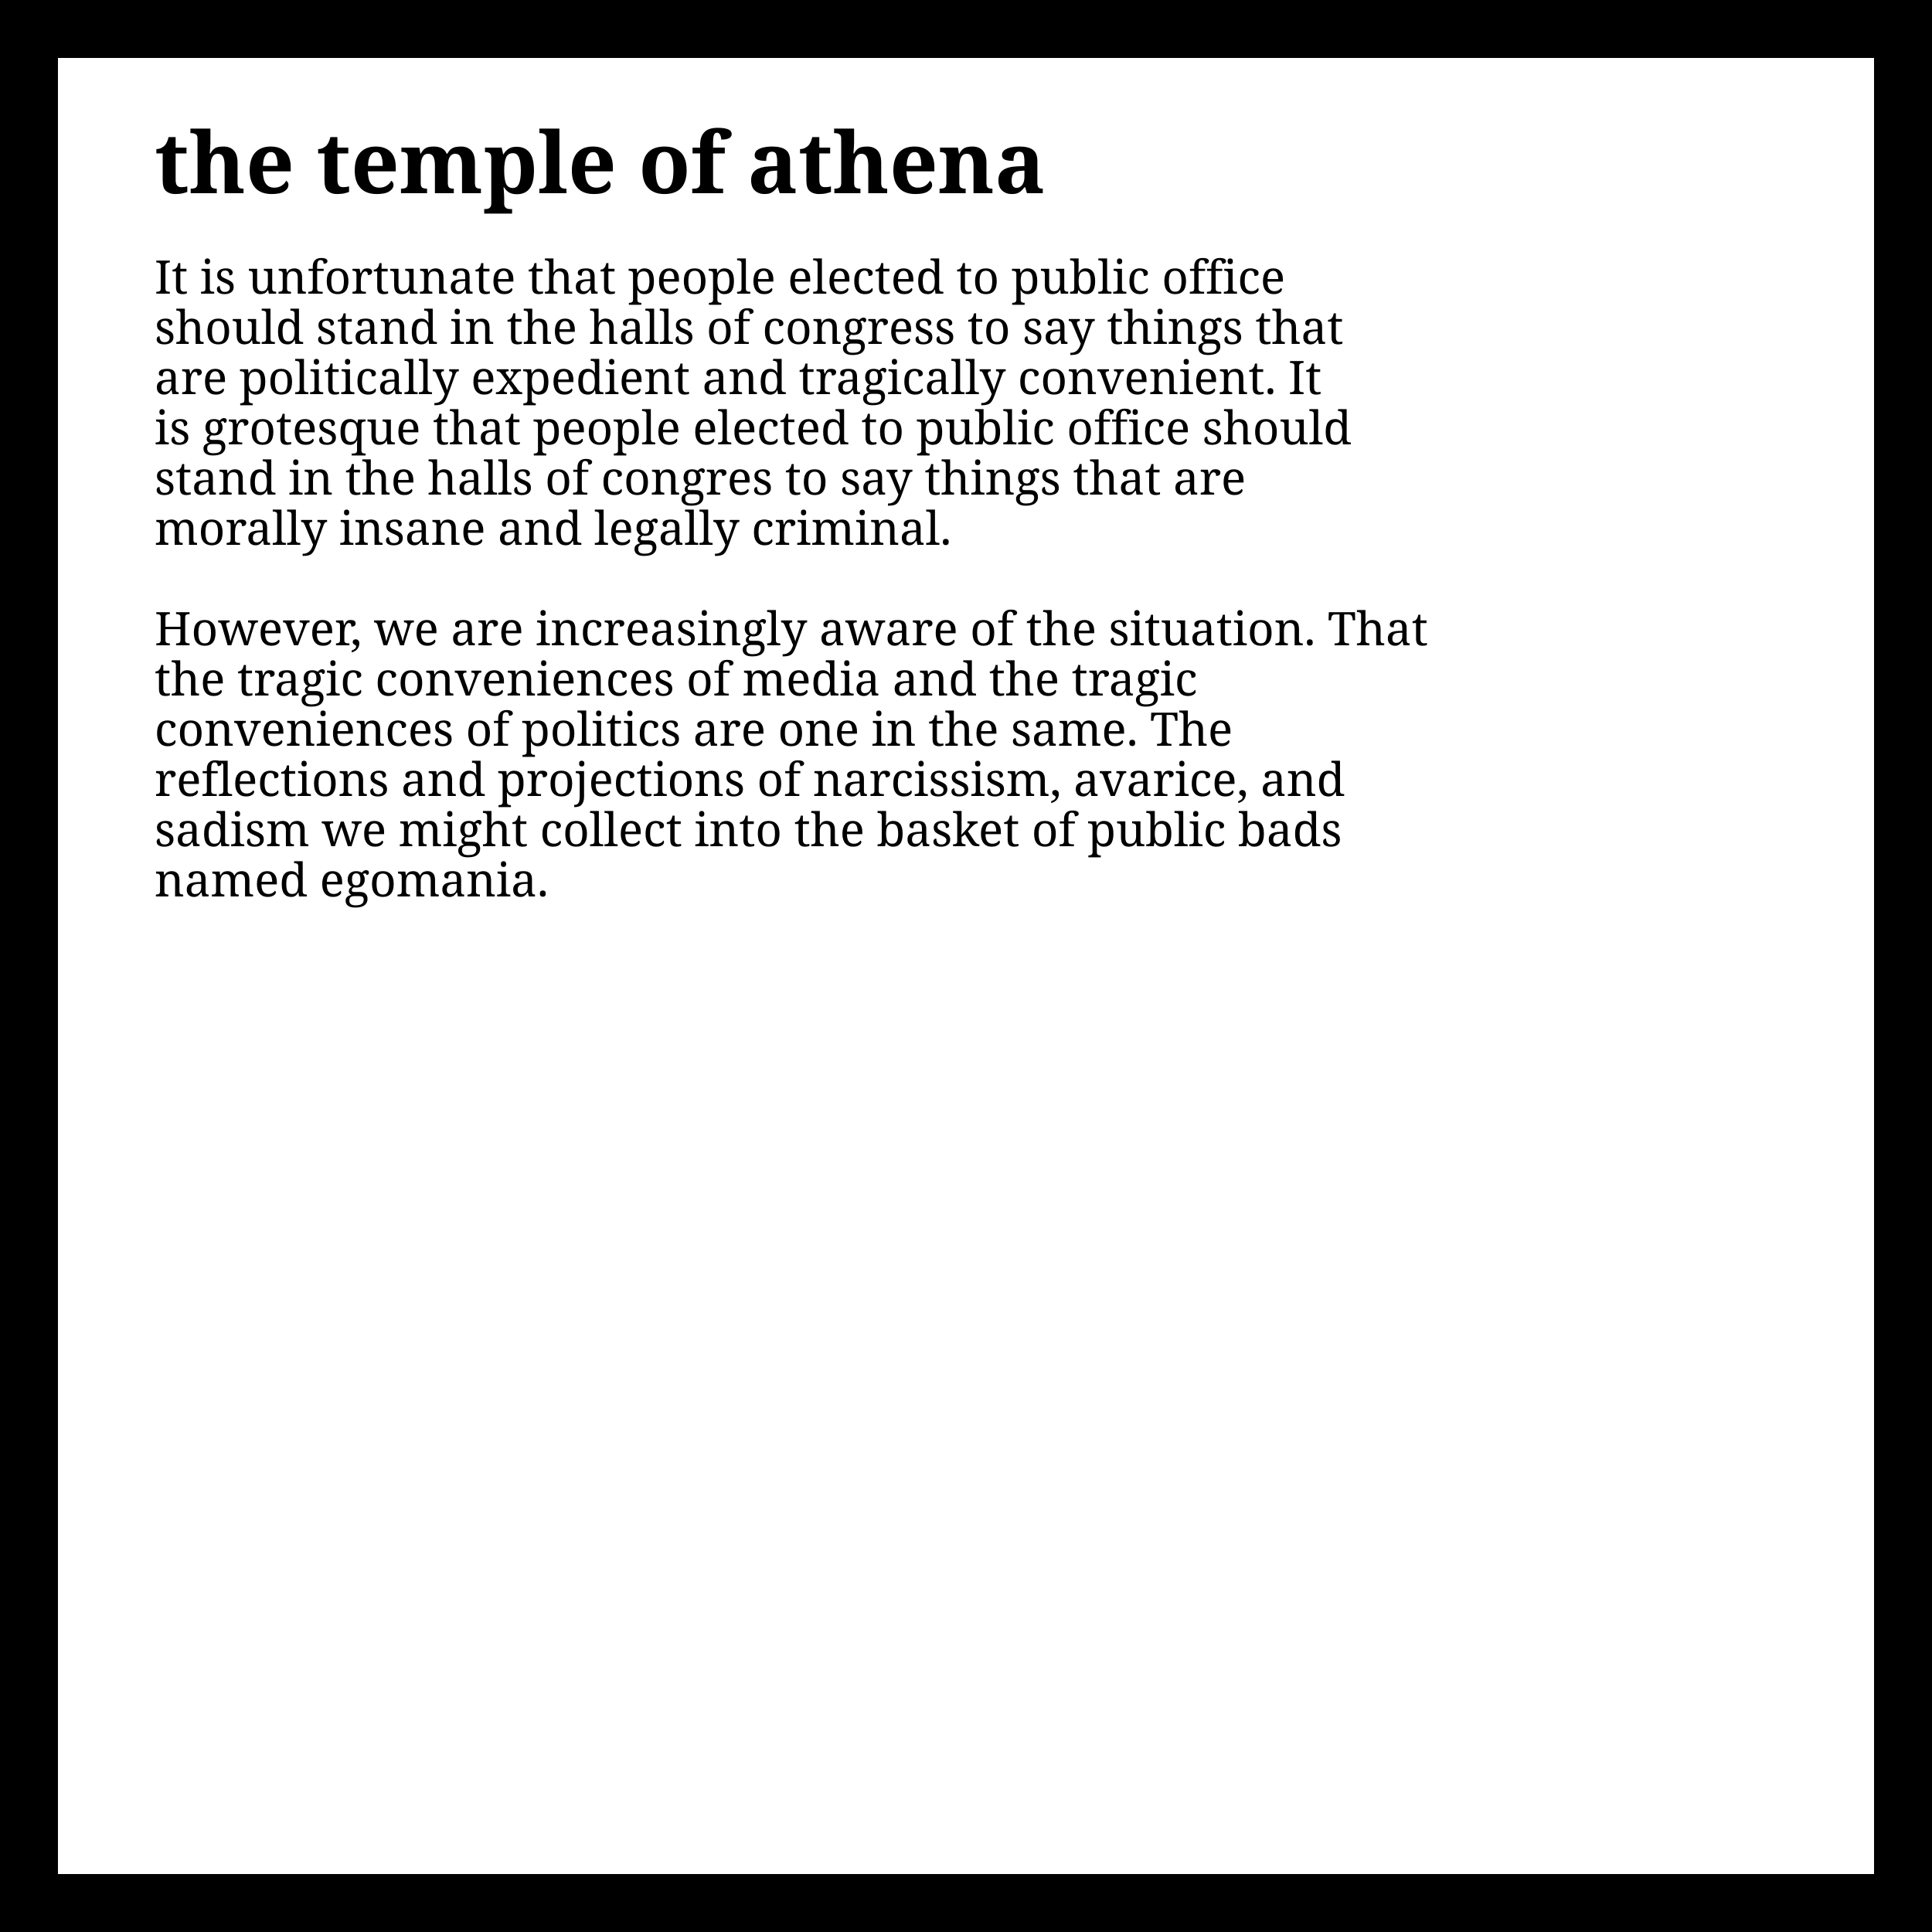
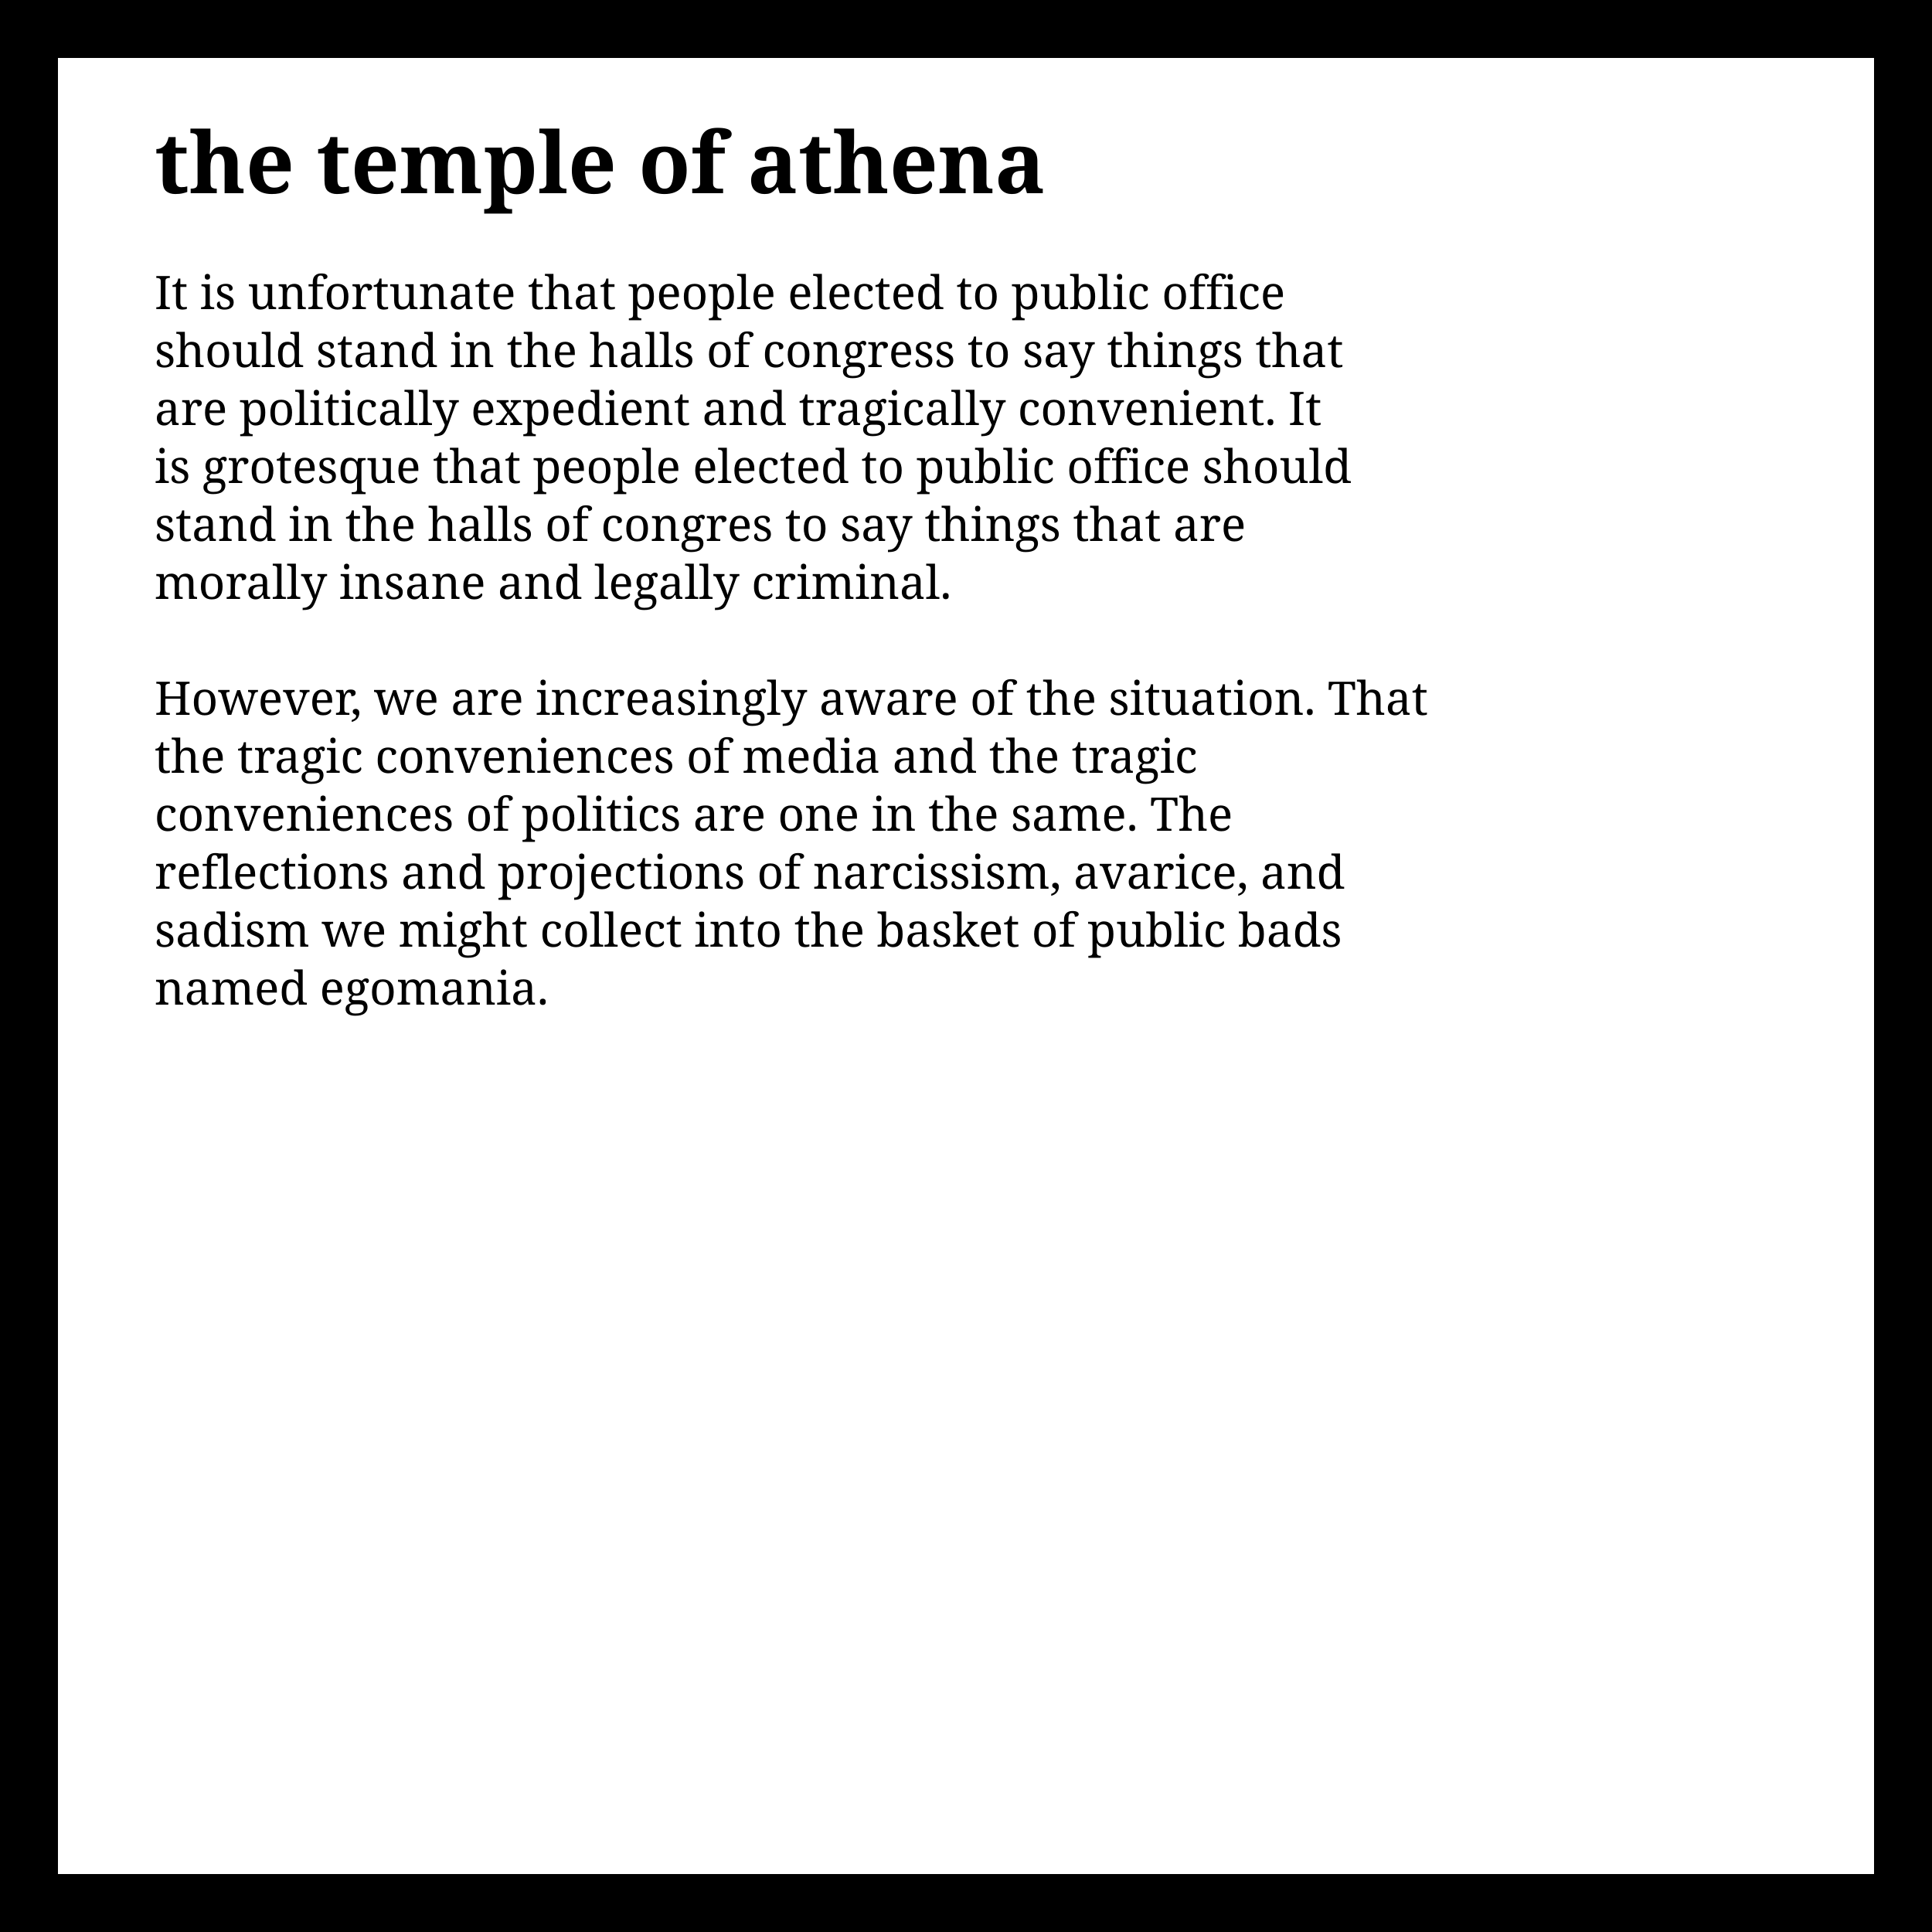
<svg xmlns="http://www.w3.org/2000/svg" version="1.1" width="500" height="500" viewBox="0 0 500 500">
  <defs>
    <style type="text/css">
      text {
	  font-family: "Computer Modern Serif", serif;
	  font-size: 12;
	  fill: black;
      }
      text.title {
	  font-size: 22;
	  font-weight: bold
      }
    </style>
  </defs>
  <rect x="0" y="0" width="500" height="500" fill="#FFF" stroke="#000" stroke-width="30" />
  <text class="title" x="40" y="50">the temple of athena</text>
-   <text x="40" y="76">  It is unfortunate that people elected to public office</text>
-   <text x="40" y="89">  should stand in the halls of congress to say things that</text>
-   <text x="40" y="102">  are politically expedient and tragically convenient.  It</text>
-   <text x="40" y="115">  is grotesque that people elected to public office should</text>
-   <text x="40" y="128">  stand in the halls of congres to say things that are</text>
-   <text x="40" y="141">  morally insane and legally criminal.</text>
-   <text x="40" y="167">  However, we are increasingly aware of the situation.  That</text>
-   <text x="40" y="180">  the tragic conveniences of media and the tragic</text>
-   <text x="40" y="193">  conveniences of politics are one in the same.  The</text>
-   <text x="40" y="206">  reflections and projections of narcissism, avarice, and</text>
-   <text x="40" y="219">  sadism we might collect into the basket of public bads</text>
-   <text x="40" y="232">  named egomania.</text>
+   <text x="40" y="80">  It is unfortunate that people elected to public office</text>
+   <text x="40" y="95">  should stand in the halls of congress to say things that</text>
+   <text x="40" y="110">  are politically expedient and tragically convenient.  It</text>
+   <text x="40" y="125">  is grotesque that people elected to public office should</text>
+   <text x="40" y="140">  stand in the halls of congres to say things that are</text>
+   <text x="40" y="155">  morally insane and legally criminal.</text>
+   <text x="40" y="185">  However, we are increasingly aware of the situation.  That</text>
+   <text x="40" y="200">  the tragic conveniences of media and the tragic</text>
+   <text x="40" y="215">  conveniences of politics are one in the same.  The</text>
+   <text x="40" y="230">  reflections and projections of narcissism, avarice, and</text>
+   <text x="40" y="245">  sadism we might collect into the basket of public bads</text>
+   <text x="40" y="260">  named egomania.</text>
</svg>
